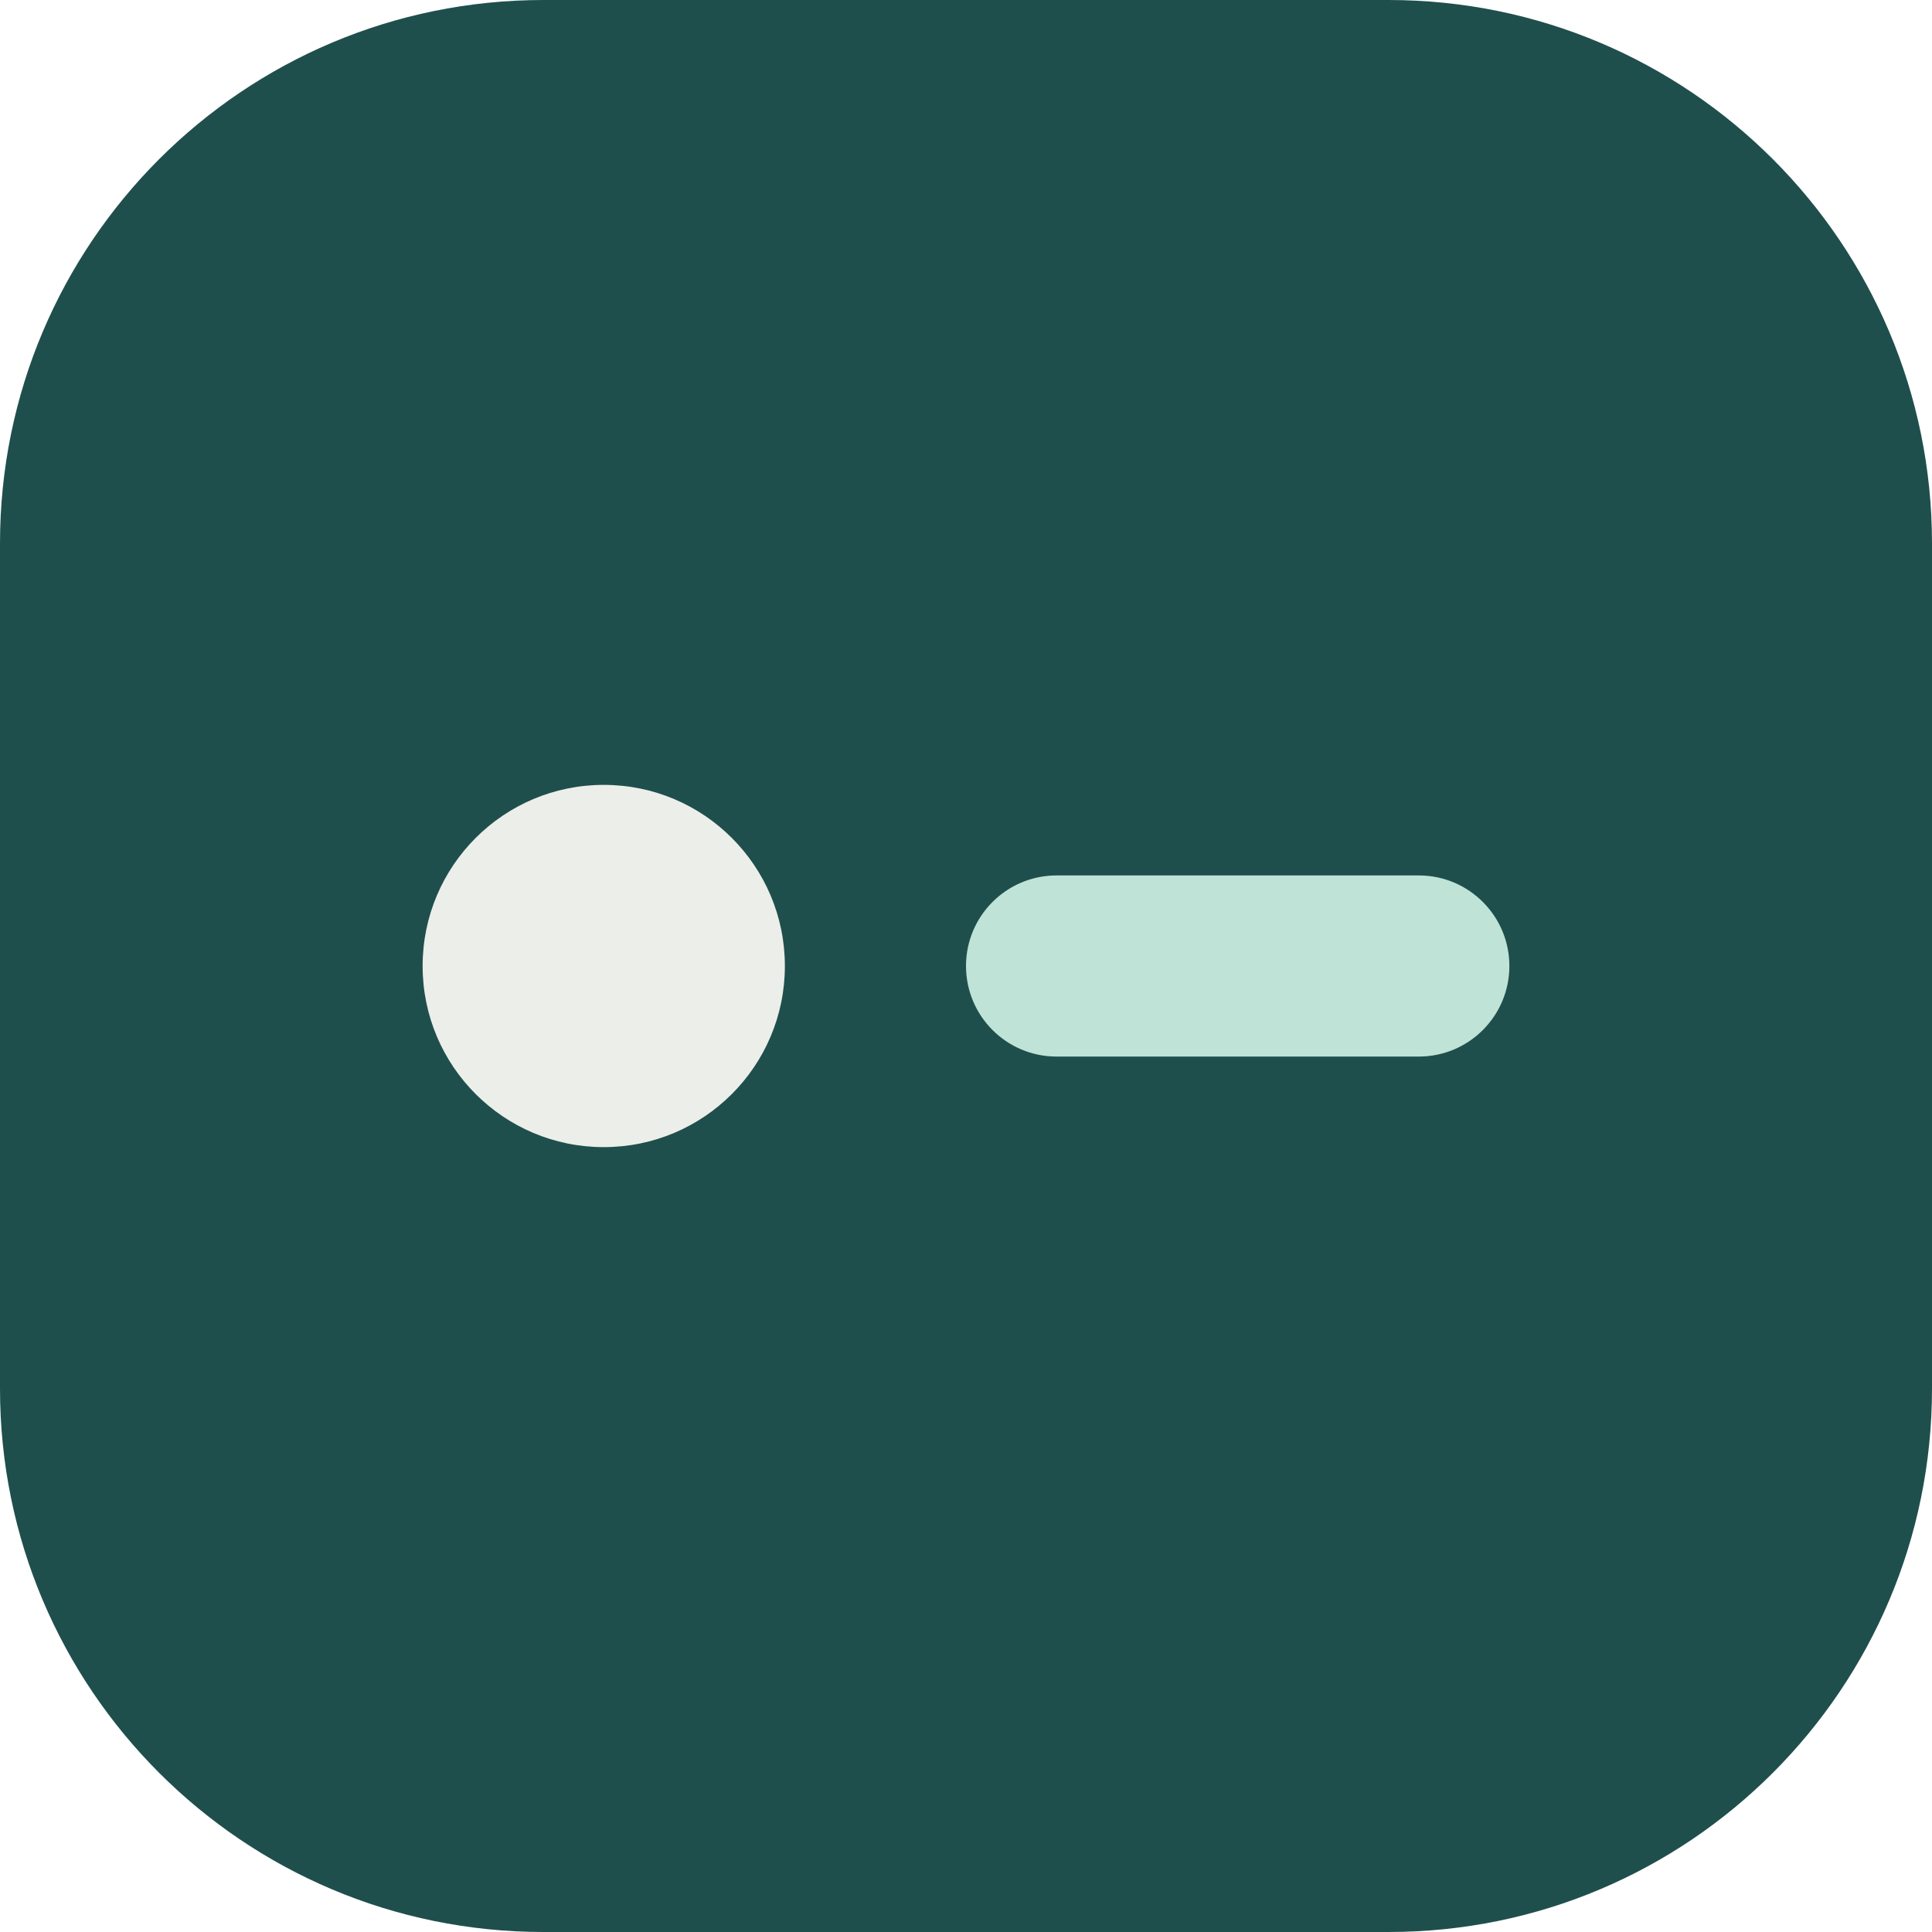
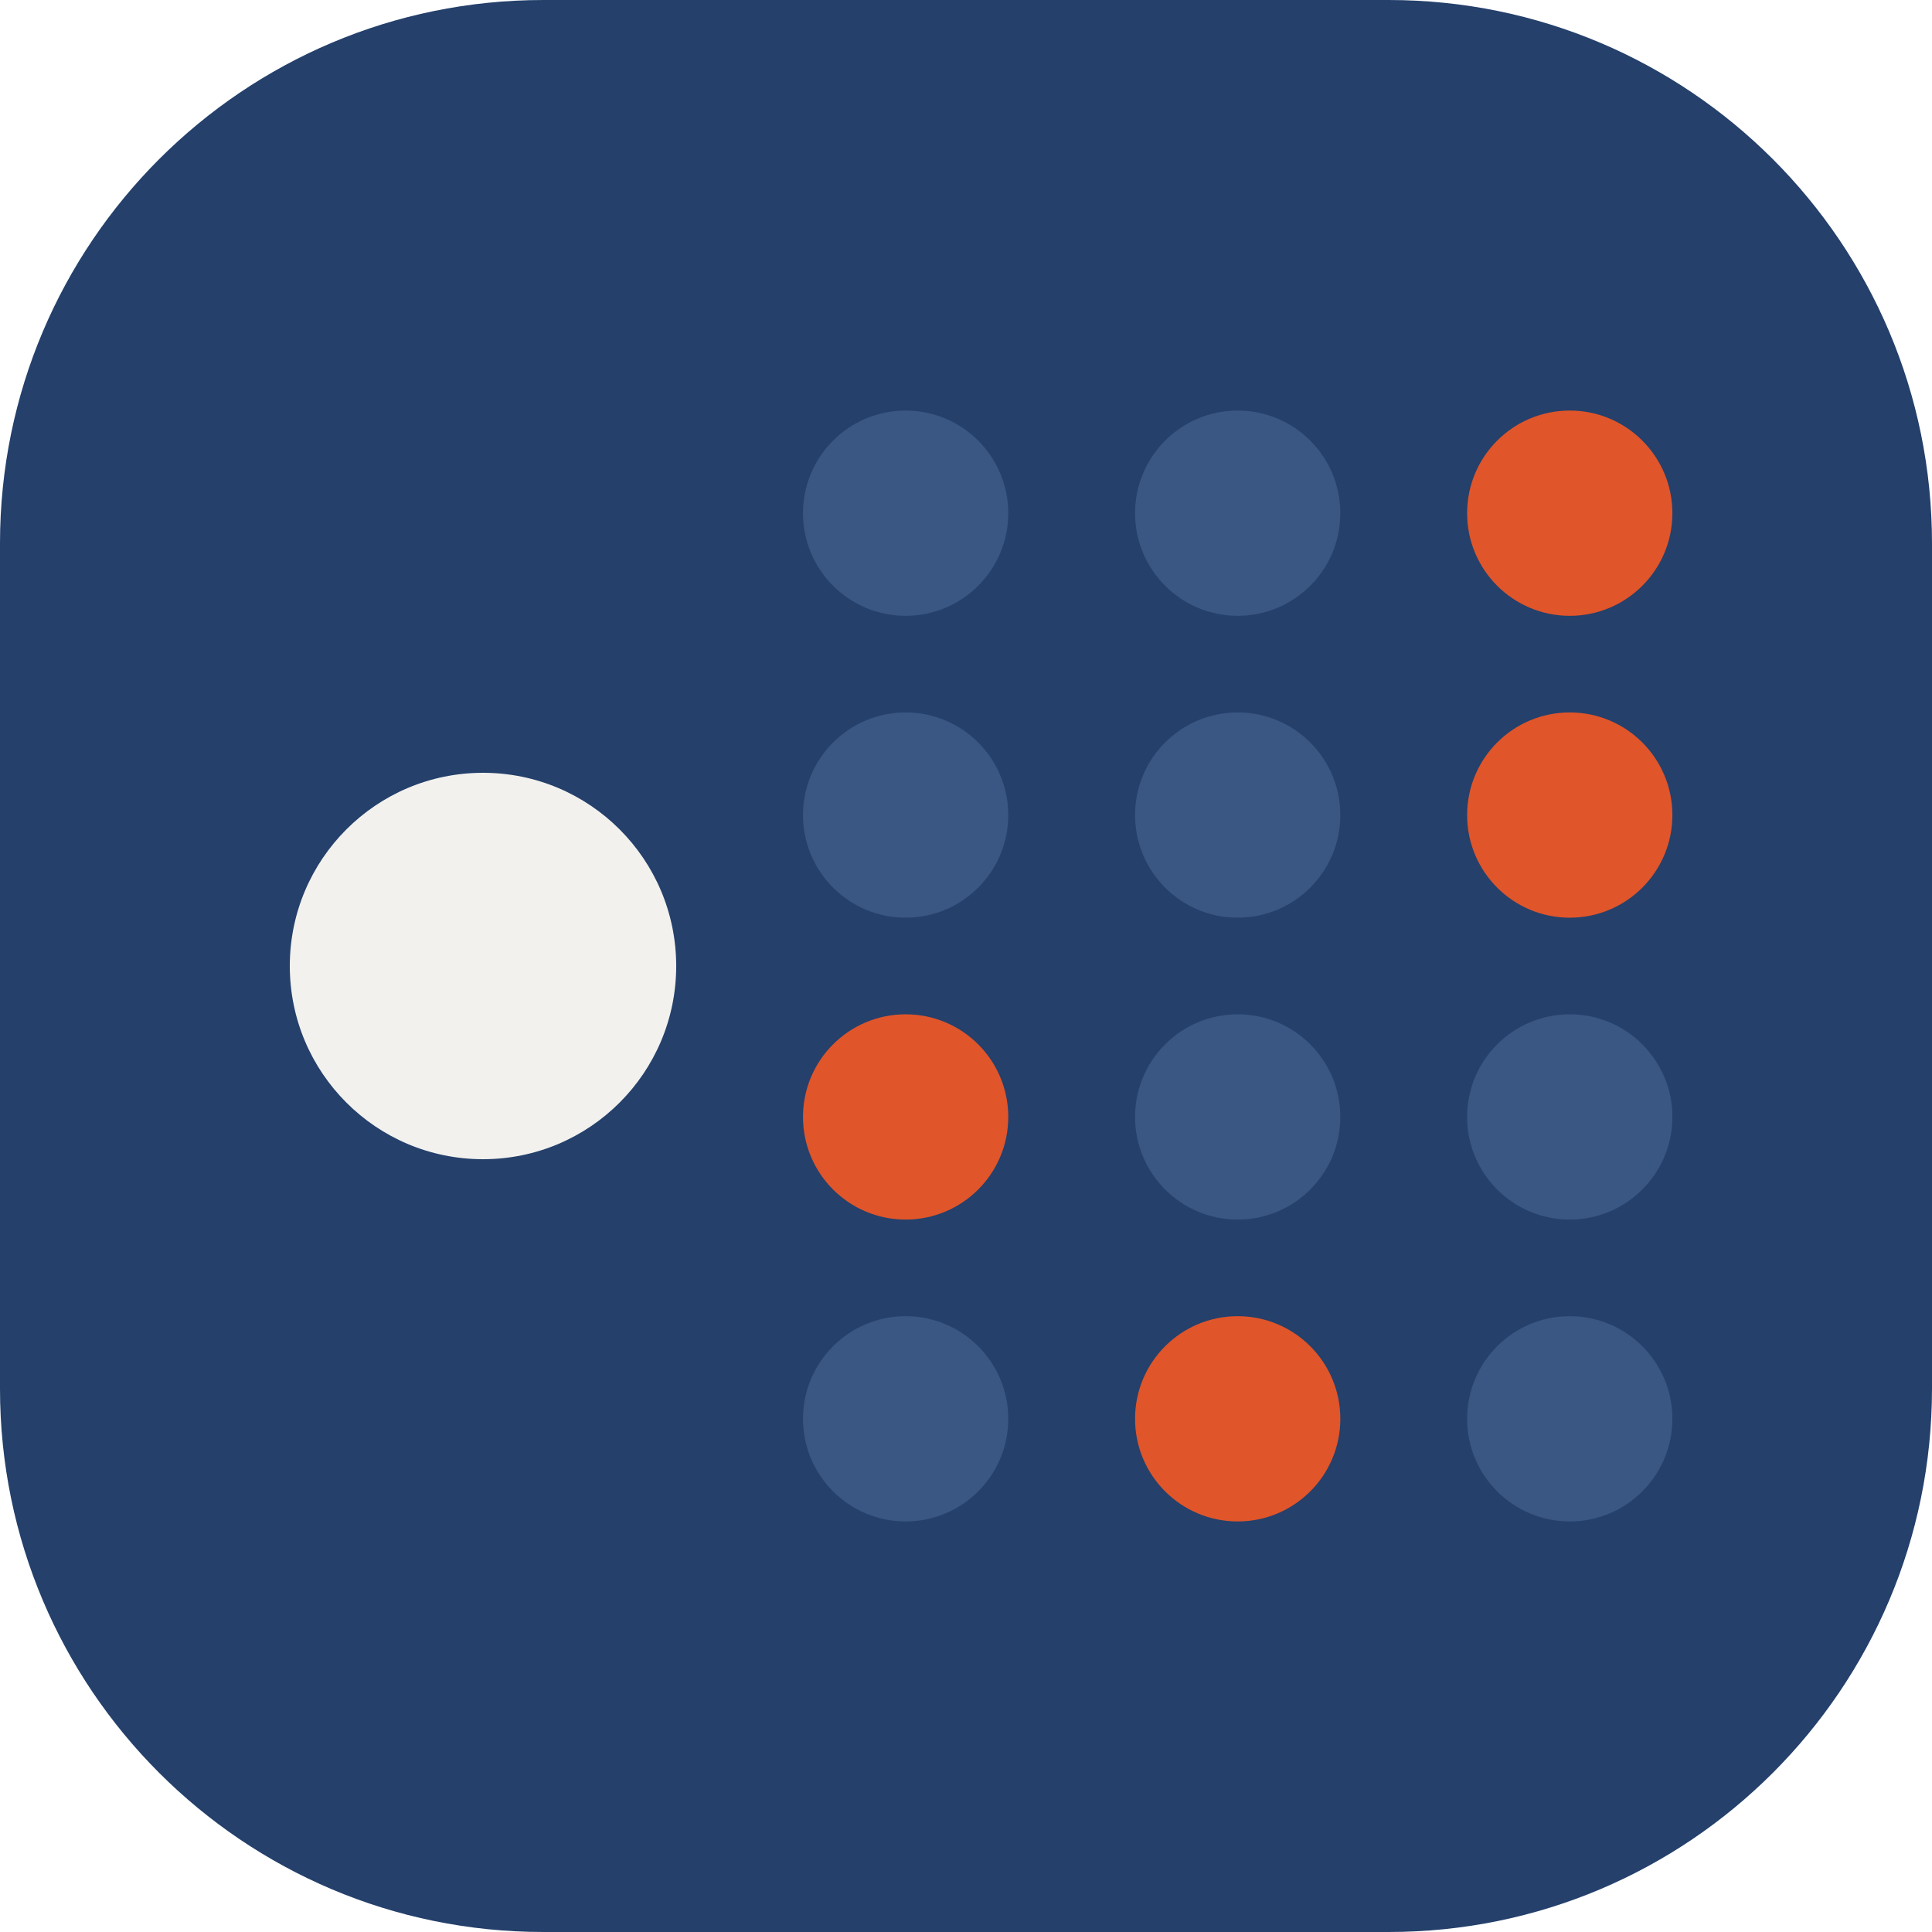
<svg xmlns="http://www.w3.org/2000/svg" viewBox="0 0 32 32">
-   <rect width="32" height="32" rx="9" fill="#1F4F4C" />
-   <circle cx="10" cy="16" r="3" fill="#ECEEE9" />
-   <rect x="16" y="14.5" width="9" height="3" rx="1.5" fill="#BFE3D6" />
+   <rect width="32" height="32" rx="9" fill="#24406B" />
+   <circle cx="8" cy="16" r="3.2" fill="#F2F1EE" />
+   <circle cx="15" cy="8.5" r="1.7" fill="#3A5682" />
+   <circle cx="15" cy="13.5" r="1.7" fill="#3A5682" />
+   <circle cx="15" cy="18.5" r="1.7" fill="#E0552A" />
+   <circle cx="15" cy="23.5" r="1.7" fill="#3A5682" />
+   <circle cx="20.5" cy="8.5" r="1.7" fill="#3A5682" />
+   <circle cx="20.5" cy="13.5" r="1.7" fill="#3A5682" />
+   <circle cx="20.5" cy="18.5" r="1.7" fill="#3A5682" />
+   <circle cx="20.5" cy="23.5" r="1.7" fill="#E0552A" />
+   <circle cx="26" cy="8.5" r="1.7" fill="#E0552A" />
+   <circle cx="26" cy="13.5" r="1.7" fill="#E0552A" />
+   <circle cx="26" cy="18.5" r="1.7" fill="#3A5682" />
+   <circle cx="26" cy="23.5" r="1.7" fill="#3A5682" />
</svg>
